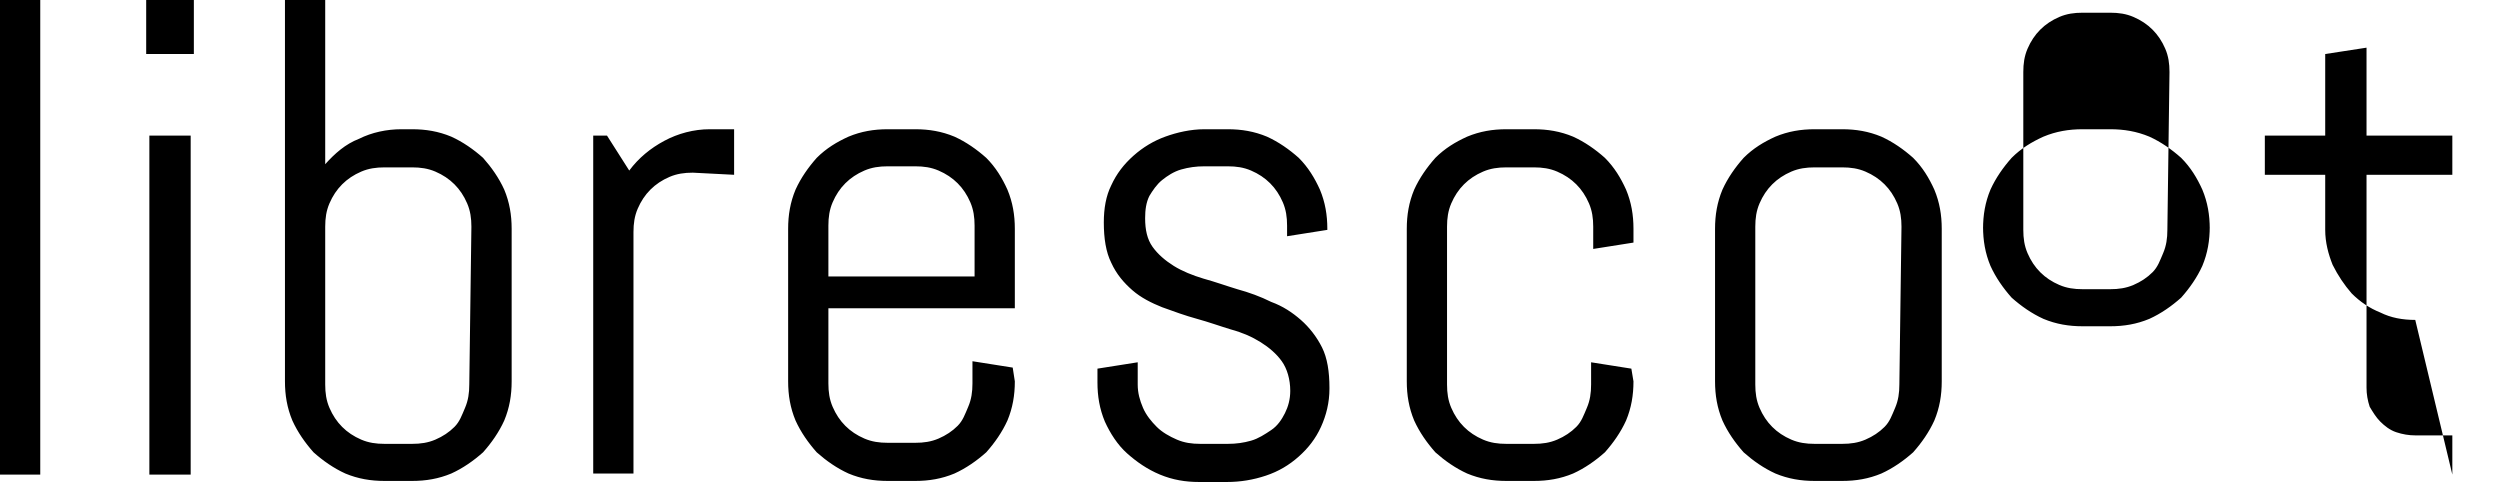
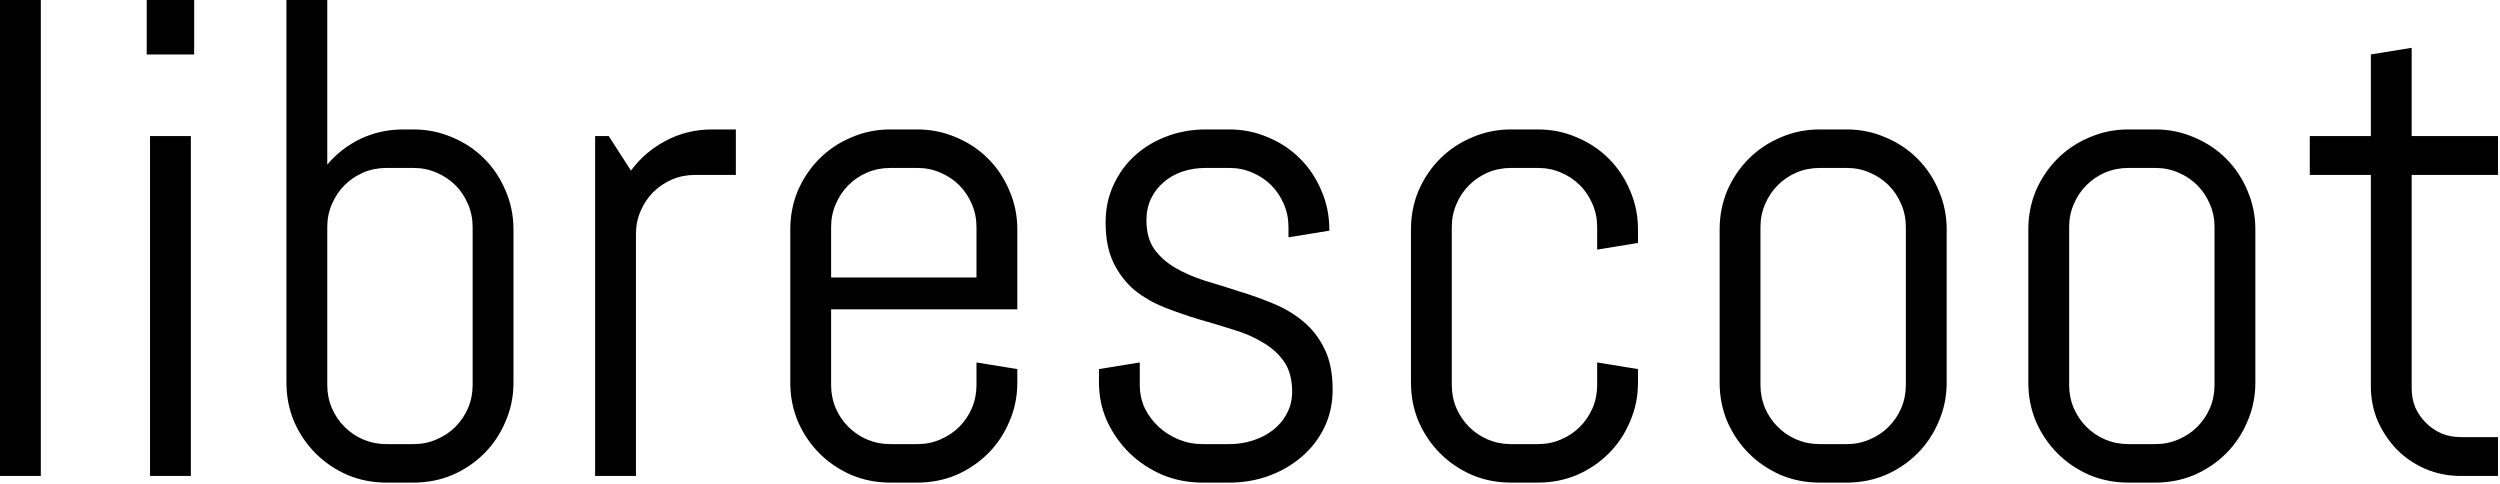
- <svg xmlns="http://www.w3.org/2000/svg" viewBox="0 0 236 46" fill="currentColor">
-   <path d="M0 44.8V0h3.8v44.8zm13.8-39.7V0h4.5v5.1zm.3 39.7V12.8H18v32zM48.3 36c0 1.3-.2 2.5-.7 3.7-.5 1.1-1.2 2.1-2 3-.9.8-1.9 1.5-3 2-1.2.5-2.4.7-3.7.7h-2.6c-1.3 0-2.5-.2-3.7-.7-1.1-.5-2.1-1.2-3-2-.8-.9-1.5-1.9-2-3-.5-1.2-.7-2.4-.7-3.7V0h3.8v15.5c.9-1 1.9-1.9 3.2-2.4 1.2-.6 2.6-.9 4-.9h1c1.3 0 2.5.2 3.7.7 1.1.5 2.1 1.2 3 2 .8.9 1.5 1.9 2 3 .5 1.2.7 2.4.7 3.7zm-3.8-14.6c0-.8-.1-1.5-.4-2.2-.3-.7-.7-1.3-1.2-1.8s-1.1-.9-1.8-1.2c-.7-.3-1.4-.4-2.2-.4h-2.6c-.8 0-1.5.1-2.2.4-.7.3-1.3.7-1.8 1.2s-.9 1.1-1.2 1.8c-.3.7-.4 1.4-.4 2.2v14.9c0 .8.1 1.5.4 2.2.3.7.7 1.3 1.2 1.8s1.1.9 1.8 1.2c.7.3 1.4.4 2.2.4h2.6c.8 0 1.5-.1 2.2-.4.7-.3 1.3-.7 1.8-1.2s.7-1.1 1-1.8c.3-.7.4-1.4.4-2.2zm20.9-5.1c-.8 0-1.5.1-2.2.4-.7.3-1.3.7-1.8 1.2s-.9 1.1-1.2 1.8c-.3.7-.4 1.4-.4 2.2v22.8h-3.8V12.8h1.3l2.1 3.3c.9-1.2 2-2.1 3.3-2.8 1.3-.7 2.8-1.1 4.3-1.1h2.3v4.3zM95.8 36c0 1.3-.2 2.5-.7 3.7-.5 1.1-1.2 2.1-2 3-.9.8-1.9 1.5-3 2-1.2.5-2.4.7-3.7.7h-2.6c-1.3 0-2.5-.2-3.7-.7-1.1-.5-2.1-1.2-3-2-.8-.9-1.5-1.9-2-3-.5-1.2-.7-2.4-.7-3.7V21.6c0-1.3.2-2.5.7-3.7.5-1.1 1.2-2.1 2-3 .9-.9 1.9-1.5 3-2 1.2-.5 2.4-.7 3.7-.7h2.6c1.3 0 2.5.2 3.7.7 1.1.5 2.1 1.2 3 2 .9.9 1.5 1.9 2 3 .5 1.2.7 2.4.7 3.7v7.5H78.2v7.1c0 .8.1 1.5.4 2.2.3.7.7 1.3 1.2 1.8s1.1.9 1.8 1.2c.7.3 1.4.4 2.2.4h2.6c.8 0 1.5-.1 2.2-.4.7-.3 1.3-.7 1.8-1.2s.7-1.1 1-1.8c.3-.7.4-1.4.4-2.2v-2.1l3.8.6zm-3.8-14.7c0-.8-.1-1.5-.4-2.2-.3-.7-.7-1.3-1.2-1.8s-1.1-.9-1.8-1.2c-.7-.3-1.4-.4-2.2-.4h-2.6c-.8 0-1.5.1-2.2.4-.7.3-1.3.7-1.8 1.2s-.9 1.1-1.2 1.8c-.3.7-.4 1.4-.4 2.2v4.8H92zm33.5 15.4c0 1.3-.3 2.5-.8 3.6-.5 1.1-1.2 2-2.1 2.8-.9.8-1.9 1.4-3.1 1.8-1.2.4-2.4.6-3.7.6h-2.6c-1.3 0-2.5-.2-3.7-.7-1.2-.5-2.2-1.2-3.1-2-.9-.8-1.6-1.9-2.1-3-.5-1.2-.7-2.4-.7-3.7v-1.3l3.8-.6v2.1c0 .8.2 1.5.5 2.2.3.7.8 1.3 1.3 1.8s1.2.9 1.9 1.2c.7.3 1.4.4 2.2.4h2.6c.8 0 1.5-.1 2.2-.3.7-.2 1.3-.6 1.9-1 .6-.4 1-1 1.3-1.6.3-.6.5-1.3.5-2.1 0-1.1-.3-2.1-.8-2.8-.5-.7-1.2-1.3-2-1.8-.8-.5-1.7-.9-2.8-1.2-1-.3-2.1-.7-3.2-1-1.1-.3-2.2-.7-3.3-1.1-1-.4-2-.9-2.8-1.6-.8-.7-1.5-1.5-2-2.6-.5-1-.7-2.3-.7-3.8 0-1.3.2-2.5.7-3.5.5-1.1 1.2-2 2.1-2.8.9-.8 1.9-1.4 3-1.8 1.1-.4 2.4-.7 3.7-.7h2.2c1.3 0 2.5.2 3.7.7 1.1.5 2.1 1.2 3 2 .9.9 1.5 1.9 2 3 .5 1.2.7 2.4.7 3.7v.1l-3.8.6v-1c0-.8-.1-1.5-.4-2.2-.3-.7-.7-1.3-1.2-1.8s-1.1-.9-1.8-1.2c-.7-.3-1.4-.4-2.2-.4h-2.2c-.8 0-1.5.1-2.2.3-.7.2-1.3.6-1.8 1-.5.4-.9 1-1.2 1.5-.3.6-.4 1.3-.4 2.1 0 1.1.2 2 .7 2.7.5.7 1.2 1.3 2 1.8.8.5 1.8.9 2.8 1.2 1.1.3 2.2.7 3.2 1 1.1.3 2.2.7 3.2 1.2 1.1.4 2 1 2.8 1.7.8.7 1.5 1.6 2 2.6.5 1 .7 2.3.7 3.8zm28.7-.7c0 1.3-.2 2.5-.7 3.7-.5 1.1-1.2 2.1-2 3-.9.8-1.9 1.5-3 2-1.2.5-2.4.7-3.7.7h-2.6c-1.3 0-2.5-.2-3.7-.7-1.1-.5-2.1-1.2-3-2-.8-.9-1.5-1.9-2-3-.5-1.2-.7-2.4-.7-3.7V21.6c0-1.3.2-2.5.7-3.7.5-1.1 1.2-2.1 2-3 .9-.9 1.9-1.5 3-2 1.2-.5 2.4-.7 3.7-.7h2.6c1.3 0 2.5.2 3.7.7 1.1.5 2.1 1.2 3 2 .9.9 1.5 1.9 2 3 .5 1.2.7 2.4.7 3.7v1.3l-3.8.6v-2.1c0-.8-.1-1.5-.4-2.2-.3-.7-.7-1.3-1.2-1.8s-1.1-.9-1.8-1.2c-.7-.3-1.4-.4-2.2-.4h-2.6c-.8 0-1.5.1-2.2.4-.7.3-1.3.7-1.8 1.2s-.9 1.1-1.2 1.8c-.3.7-.4 1.4-.4 2.2v14.9c0 .8.1 1.5.4 2.2.3.7.7 1.3 1.2 1.8s1.1.9 1.8 1.2c.7.3 1.4.4 2.2.4h2.6c.8 0 1.5-.1 2.2-.4.7-.3 1.3-.7 1.8-1.2s.7-1.1 1-1.8c.3-.7.4-1.4.4-2.2v-2.1l3.8.6zm29.1 0c0 1.3-.2 2.5-.7 3.7-.5 1.1-1.2 2.1-2 3-.9.8-1.9 1.5-3 2-1.2.5-2.4.7-3.7.7h-2.6c-1.3 0-2.5-.2-3.7-.7-1.1-.5-2.1-1.2-3-2-.8-.9-1.5-1.9-2-3-.5-1.2-.7-2.4-.7-3.7V21.6c0-1.3.2-2.5.7-3.7.5-1.1 1.2-2.1 2-3 .9-.9 1.9-1.5 3-2 1.2-.5 2.4-.7 3.7-.7h2.6c1.3 0 2.5.2 3.7.7 1.1.5 2.1 1.2 3 2 .9.9 1.5 1.9 2 3 .5 1.2.7 2.4.7 3.7zm-3.8-14.6c0-.8-.1-1.5-.4-2.2-.3-.7-.7-1.3-1.2-1.8s-1.1-.9-1.8-1.2c-.7-.3-1.4-.4-2.2-.4h-2.6c-.8 0-1.5.1-2.2.4-.7.3-1.3.7-1.8 1.2s-.9 1.1-1.2 1.8c-.3.7-.4 1.4-.4 2.2v14.9c0 .8.1 1.5.4 2.2.3.7.7 1.3 1.2 1.8s1.1.9 1.8 1.2c.7.3 1.4.4 2.2.4h2.6c.8 0 1.5-.1 2.2-.4.7-.3 1.3-.7 1.8-1.2s.7-1.1 1-1.8c.3-.7.4-1.4.4-2.2zm29.1 0c0 1.3-.2 2.5-.7 3.7-.5 1.1-1.2 2.1-2 3-.9.8-1.9 1.5-3 2-1.2.5-2.4.7-3.7.7h-2.6c-1.3 0-2.5-.2-3.7-.7-1.1-.5-2.1-1.2-3-2-.8-.9-1.5-1.9-2-3-.5-1.2-.7-2.4-.7-3.7V21.6c0-1.3.2-2.5.7-3.7.5-1.1 1.2-2.1 2-3 .9-.9 1.9-1.5 3-2 1.2-.5 2.4-.7 3.7-.7h2.6c1.3 0 2.5.2 3.7.7 1.1.5 2.1 1.2 3 2 .9.9 1.5 1.9 2 3 .5 1.2.7 2.4.7 3.7zm-3.8-14.6c0-.8-.1-1.5-.4-2.2-.3-.7-.7-1.3-1.2-1.8s-1.1-.9-1.8-1.2c-.7-.3-1.4-.4-2.2-.4h-2.6c-.8 0-1.5.1-2.2.4-.7.3-1.3.7-1.8 1.2s-.9 1.1-1.2 1.8c-.3.7-.4 1.4-.4 2.2v14.9c0 .8.1 1.5.4 2.2.3.7.7 1.3 1.2 1.8s1.1.9 1.8 1.2c.7.3 1.4.4 2.2.4h2.6c.8 0 1.5-.1 2.2-.4.7-.3 1.3-.7 1.8-1.2s.7-1.1 1-1.8c.3-.7.4-1.4.4-2.2zm23.2 23.4c-1.2 0-2.3-.2-3.3-.7-1-.4-1.9-1-2.7-1.8-.7-.8-1.3-1.7-1.8-2.7-.4-1-.7-2.1-.7-3.3V16.5h-5.7v-3.7h5.7V5.1l3.9-.6v8.3h8.1v3.7h-8.1v20.1c0 .6.1 1.2.3 1.8.3.5.6 1 1 1.4.4.4.9.8 1.5 1 .6.2 1.2.3 1.8.3h3.5v3.7z" />
+ <svg xmlns="http://www.w3.org/2000/svg" width="662" height="128" viewBox="0 0 662 128" fill="none">
+   <path d="M0 126.035V0H10.81V126.035H0ZM38.848 14.414V0H51.416V14.414H38.848ZM39.727 126.035V36.035H50.537V126.035H39.727ZM135.967 101.338C135.967 104.971 135.264 108.398 133.857 111.621C132.51 114.844 130.635 117.656 128.232 120.059C125.83 122.461 123.018 124.365 119.795 125.771C116.572 127.119 113.145 127.793 109.512 127.793H102.305C98.672 127.793 95.244 127.119 92.022 125.771C88.799 124.365 85.986 122.461 83.584 120.059C81.182 117.656 79.277 114.844 77.871 111.621C76.523 108.398 75.85 104.971 75.85 101.338V0H86.66V43.594C89.121 40.664 92.08 38.379 95.537 36.738C98.994 35.098 102.744 34.277 106.787 34.277H109.512C113.145 34.277 116.572 34.98 119.795 36.387C123.018 37.734 125.83 39.609 128.232 42.012C130.635 44.414 132.51 47.227 133.857 50.449C135.264 53.672 135.967 57.1 135.967 60.732V101.338ZM125.156 60.117C125.156 57.949 124.746 55.928 123.926 54.053C123.105 52.119 121.992 50.449 120.586 49.043C119.18 47.637 117.51 46.523 115.576 45.703C113.701 44.883 111.68 44.473 109.512 44.473H102.305C100.137 44.473 98.086 44.883 96.152 45.703C94.277 46.523 92.637 47.637 91.231 49.043C89.824 50.449 88.711 52.119 87.891 54.053C87.07 55.928 86.66 57.949 86.66 60.117V101.953C86.66 104.121 87.07 106.172 87.891 108.105C88.711 109.98 89.824 111.621 91.231 113.027C92.637 114.434 94.277 115.547 96.152 116.367C98.086 117.188 100.137 117.598 102.305 117.598H109.512C111.68 117.598 113.701 117.188 115.576 116.367C117.51 115.547 119.18 114.434 120.586 113.027C121.992 111.621 123.105 109.98 123.926 108.105C124.746 106.172 125.156 104.121 125.156 101.953V60.117ZM184.043 46.318C181.875 46.318 179.824 46.728 177.891 47.549C176.016 48.369 174.375 49.482 172.969 50.889C171.562 52.295 170.449 53.965 169.629 55.898C168.809 57.773 168.398 59.795 168.398 61.963V126.035H157.588V36.035H161.191L167.08 45.176C169.541 41.836 172.617 39.199 176.309 37.266C180.059 35.273 184.131 34.277 188.525 34.277H194.854V46.318H184.043ZM269.385 101.338C269.385 104.971 268.682 108.398 267.275 111.621C265.928 114.844 264.053 117.656 261.65 120.059C259.248 122.461 256.436 124.365 253.213 125.771C249.99 127.119 246.562 127.793 242.93 127.793H235.723C232.09 127.793 228.662 127.119 225.439 125.771C222.217 124.365 219.404 122.461 217.002 120.059C214.6 117.656 212.695 114.844 211.289 111.621C209.941 108.398 209.268 104.971 209.268 101.338V60.732C209.268 57.1 209.941 53.672 211.289 50.449C212.695 47.227 214.6 44.414 217.002 42.012C219.404 39.609 222.217 37.734 225.439 36.387C228.662 34.98 232.09 34.277 235.723 34.277H242.93C246.562 34.277 249.99 34.98 253.213 36.387C256.436 37.734 259.248 39.609 261.65 42.012C264.053 44.414 265.928 47.227 267.275 50.449C268.682 53.672 269.385 57.1 269.385 60.732V81.914H220.078V101.953C220.078 104.121 220.488 106.172 221.309 108.105C222.129 109.98 223.242 111.621 224.648 113.027C226.055 114.434 227.695 115.547 229.57 116.367C231.504 117.188 233.555 117.598 235.723 117.598H242.93C245.098 117.598 247.119 117.188 248.994 116.367C250.928 115.547 252.598 114.434 254.004 113.027C255.41 111.621 256.523 109.98 257.344 108.105C258.164 106.172 258.574 104.121 258.574 101.953V95.977L269.385 97.734V101.338ZM258.574 60.117C258.574 57.949 258.164 55.928 257.344 54.053C256.523 52.119 255.41 50.449 254.004 49.043C252.598 47.637 250.928 46.523 248.994 45.703C247.119 44.883 245.098 44.473 242.93 44.473H235.723C233.555 44.473 231.504 44.883 229.57 45.703C227.695 46.523 226.055 47.637 224.648 49.043C223.242 50.449 222.129 52.119 221.309 54.053C220.488 55.928 220.078 57.949 220.078 60.117V73.477H258.574V60.117ZM352.881 103.184C352.881 106.816 352.148 110.156 350.684 113.203C349.219 116.191 347.227 118.77 344.707 120.938C342.188 123.105 339.258 124.805 335.918 126.035C332.637 127.207 329.18 127.793 325.547 127.793H318.34C314.707 127.793 311.221 127.119 307.881 125.771C304.6 124.365 301.699 122.461 299.18 120.059C296.719 117.656 294.727 114.844 293.203 111.621C291.738 108.398 291.006 104.971 291.006 101.338V97.734L301.816 95.977V101.953C301.816 104.121 302.256 106.172 303.135 108.105C304.072 109.98 305.303 111.621 306.826 113.027C308.35 114.434 310.107 115.547 312.1 116.367C314.092 117.188 316.172 117.598 318.34 117.598H325.547C327.715 117.598 329.795 117.275 331.787 116.631C333.779 115.986 335.537 115.078 337.061 113.906C338.643 112.676 339.873 111.211 340.752 109.512C341.689 107.812 342.158 105.879 342.158 103.711C342.158 100.488 341.455 97.852 340.049 95.801C338.643 93.75 336.768 92.051 334.424 90.703C332.139 89.297 329.502 88.154 326.514 87.275C323.584 86.338 320.566 85.43 317.461 84.551C314.355 83.613 311.309 82.559 308.32 81.387C305.391 80.215 302.754 78.691 300.41 76.816C298.125 74.883 296.279 72.481 294.873 69.609C293.467 66.738 292.764 63.164 292.764 58.887C292.764 55.254 293.467 51.943 294.873 48.955C296.279 45.908 298.184 43.301 300.586 41.133C302.988 38.965 305.771 37.295 308.936 36.123C312.158 34.893 315.586 34.277 319.219 34.277H325.547C329.18 34.277 332.607 34.98 335.83 36.387C339.053 37.734 341.865 39.609 344.268 42.012C346.67 44.414 348.545 47.227 349.893 50.449C351.299 53.672 352.002 57.1 352.002 60.732V61.084L341.191 62.842V60.117C341.191 57.949 340.781 55.928 339.961 54.053C339.141 52.119 338.027 50.449 336.621 49.043C335.215 47.637 333.545 46.523 331.611 45.703C329.736 44.883 327.715 44.473 325.547 44.473H319.219C317.051 44.473 315 44.795 313.066 45.44C311.191 46.084 309.551 47.022 308.145 48.252C306.738 49.424 305.625 50.859 304.805 52.559C303.984 54.258 303.574 56.191 303.574 58.359C303.574 61.465 304.277 64.014 305.684 66.006C307.09 67.939 308.936 69.58 311.221 70.928C313.564 72.275 316.201 73.418 319.131 74.356C322.119 75.234 325.137 76.172 328.184 77.168C331.289 78.106 334.307 79.189 337.236 80.42C340.225 81.65 342.861 83.232 345.146 85.166C347.49 87.1 349.365 89.531 350.771 92.461C352.178 95.332 352.881 98.906 352.881 103.184ZM433.74 101.338C433.74 104.971 433.037 108.398 431.631 111.621C430.283 114.844 428.408 117.656 426.006 120.059C423.604 122.461 420.791 124.365 417.568 125.771C414.346 127.119 410.918 127.793 407.285 127.793H400.078C396.445 127.793 393.018 127.119 389.795 125.771C386.572 124.365 383.76 122.461 381.357 120.059C378.955 117.656 377.051 114.844 375.645 111.621C374.297 108.398 373.623 104.971 373.623 101.338V60.732C373.623 57.1 374.297 53.672 375.645 50.449C377.051 47.227 378.955 44.414 381.357 42.012C383.76 39.609 386.572 37.734 389.795 36.387C393.018 34.98 396.445 34.277 400.078 34.277H407.285C410.918 34.277 414.346 34.98 417.568 36.387C420.791 37.734 423.604 39.609 426.006 42.012C428.408 44.414 430.283 47.227 431.631 50.449C433.037 53.672 433.74 57.1 433.74 60.732V64.336L422.93 66.094V60.117C422.93 57.949 422.52 55.928 421.699 54.053C420.879 52.119 419.766 50.449 418.359 49.043C416.953 47.637 415.283 46.523 413.35 45.703C411.475 44.883 409.453 44.473 407.285 44.473H400.078C397.91 44.473 395.859 44.883 393.926 45.703C392.051 46.523 390.41 47.637 389.004 49.043C387.598 50.449 386.484 52.119 385.664 54.053C384.844 55.928 384.434 57.949 384.434 60.117V101.953C384.434 104.121 384.844 106.172 385.664 108.105C386.484 109.98 387.598 111.621 389.004 113.027C390.41 114.434 392.051 115.547 393.926 116.367C395.859 117.188 397.91 117.598 400.078 117.598H407.285C409.453 117.598 411.475 117.188 413.35 116.367C415.283 115.547 416.953 114.434 418.359 113.027C419.766 111.621 420.879 109.98 421.699 108.105C422.52 106.172 422.93 104.121 422.93 101.953V95.977L433.74 97.734V101.338ZM515.479 101.338C515.479 104.971 514.775 108.398 513.369 111.621C512.021 114.844 510.146 117.656 507.744 120.059C505.342 122.461 502.529 124.365 499.307 125.771C496.084 127.119 492.656 127.793 489.023 127.793H481.816C478.184 127.793 474.756 127.119 471.533 125.771C468.311 124.365 465.498 122.461 463.096 120.059C460.693 117.656 458.789 114.844 457.383 111.621C456.035 108.398 455.361 104.971 455.361 101.338V60.732C455.361 57.1 456.035 53.672 457.383 50.449C458.789 47.227 460.693 44.414 463.096 42.012C465.498 39.609 468.311 37.734 471.533 36.387C474.756 34.98 478.184 34.277 481.816 34.277H489.023C492.656 34.277 496.084 34.98 499.307 36.387C502.529 37.734 505.342 39.609 507.744 42.012C510.146 44.414 512.021 47.227 513.369 50.449C514.775 53.672 515.479 57.1 515.479 60.732V101.338ZM504.668 60.117C504.668 57.949 504.258 55.928 503.438 54.053C502.617 52.119 501.504 50.449 500.098 49.043C498.691 47.637 497.021 46.523 495.088 45.703C493.213 44.883 491.191 44.473 489.023 44.473H481.816C479.648 44.473 477.598 44.883 475.664 45.703C473.789 46.523 472.148 47.637 470.742 49.043C469.336 50.449 468.223 52.119 467.402 54.053C466.582 55.928 466.172 57.949 466.172 60.117V101.953C466.172 104.121 466.582 106.172 467.402 108.105C468.223 109.98 469.336 111.621 470.742 113.027C472.148 114.434 473.789 115.547 475.664 116.367C477.598 117.188 479.648 117.598 481.816 117.598H489.023C491.191 117.598 493.213 117.188 495.088 116.367C497.021 115.547 498.691 114.434 500.098 113.027C501.504 111.621 502.617 109.98 503.438 108.105C504.258 106.172 504.668 104.121 504.668 101.953V60.117ZM597.217 101.338C597.217 104.971 596.514 108.398 595.107 111.621C593.76 114.844 591.885 117.656 589.482 120.059C587.08 122.461 584.268 124.365 581.045 125.771C577.822 127.119 574.395 127.793 570.762 127.793H563.555C559.922 127.793 556.494 127.119 553.271 125.771C550.049 124.365 547.236 122.461 544.834 120.059C542.432 117.656 540.527 114.844 539.121 111.621C537.773 108.398 537.1 104.971 537.1 101.338V60.732C537.1 57.1 537.773 53.672 539.121 50.449C540.527 47.227 542.432 44.414 544.834 42.012C547.236 39.609 550.049 37.734 553.271 36.387C556.494 34.98 559.922 34.277 563.555 34.277H570.762C574.395 34.277 577.822 34.98 581.045 36.387C584.268 37.734 587.08 39.609 589.482 42.012C591.885 44.414 593.76 47.227 595.107 50.449C596.514 53.672 597.217 57.1 597.217 60.732V101.338ZM586.406 60.117C586.406 57.949 585.996 55.928 585.176 54.053C584.355 52.119 583.242 50.449 581.836 49.043C580.43 47.637 578.76 46.523 576.826 45.703C574.951 44.883 572.93 44.473 570.762 44.473H563.555C561.387 44.473 559.336 44.883 557.402 45.703C555.527 46.523 553.887 47.637 552.48 49.043C551.074 50.449 549.961 52.119 549.141 54.053C548.32 55.928 547.91 57.949 547.91 60.117V101.953C547.91 104.121 548.32 106.172 549.141 108.105C549.961 109.98 551.074 111.621 552.48 113.027C553.887 114.434 555.527 115.547 557.402 116.367C559.336 117.188 561.387 117.598 563.555 117.598H570.762C572.93 117.598 574.951 117.188 576.826 116.367C578.76 115.547 580.43 114.434 581.836 113.027C583.242 111.621 584.355 109.98 585.176 108.105C585.996 106.172 586.406 104.121 586.406 101.953V60.117ZM651.621 126.035C648.34 126.035 645.234 125.42 642.305 124.189C639.434 122.959 636.914 121.26 634.746 119.092C632.637 116.924 630.938 114.404 629.648 111.533C628.418 108.662 627.803 105.586 627.803 102.305V46.318H611.631V36.035H627.803V14.414L638.613 12.656V36.035H661.465V46.318H638.613V102.832C638.613 104.648 638.936 106.348 639.58 107.93C640.283 109.453 641.221 110.801 642.393 111.973C643.564 113.145 644.941 114.082 646.523 114.785C648.105 115.43 649.805 115.752 651.621 115.752H661.465V126.035H651.621Z" fill="currentColor" />
</svg>
